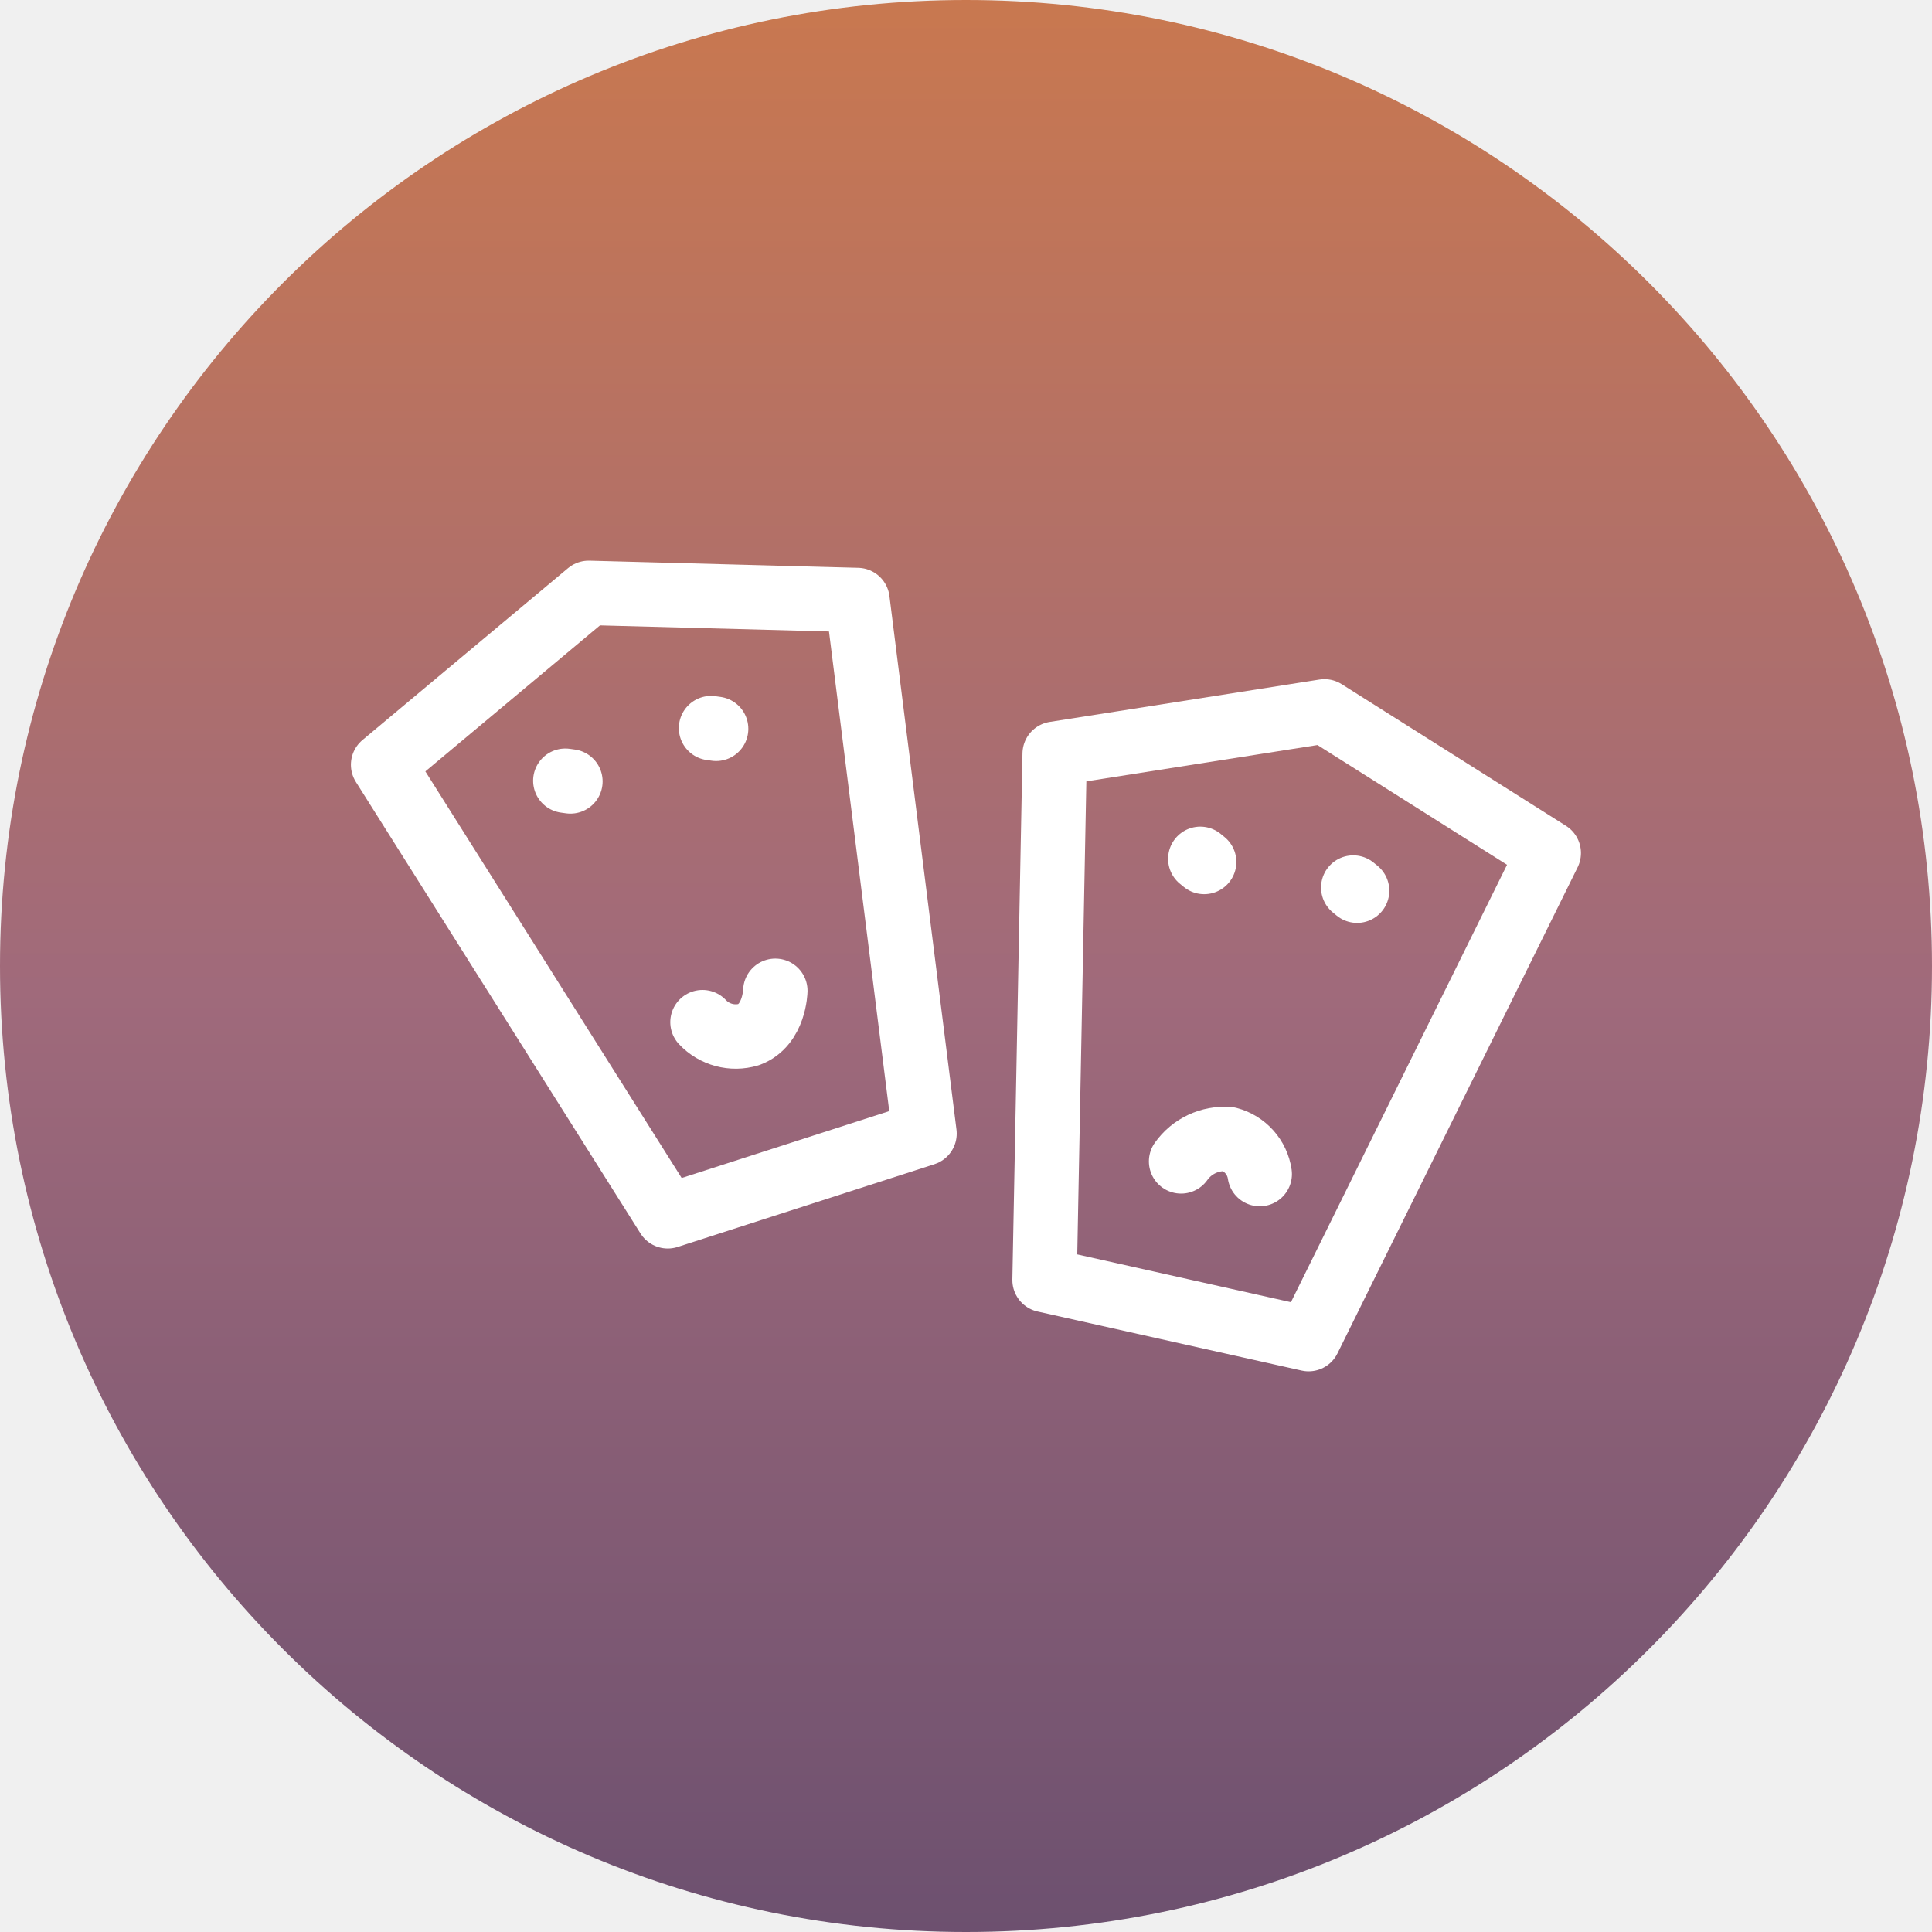
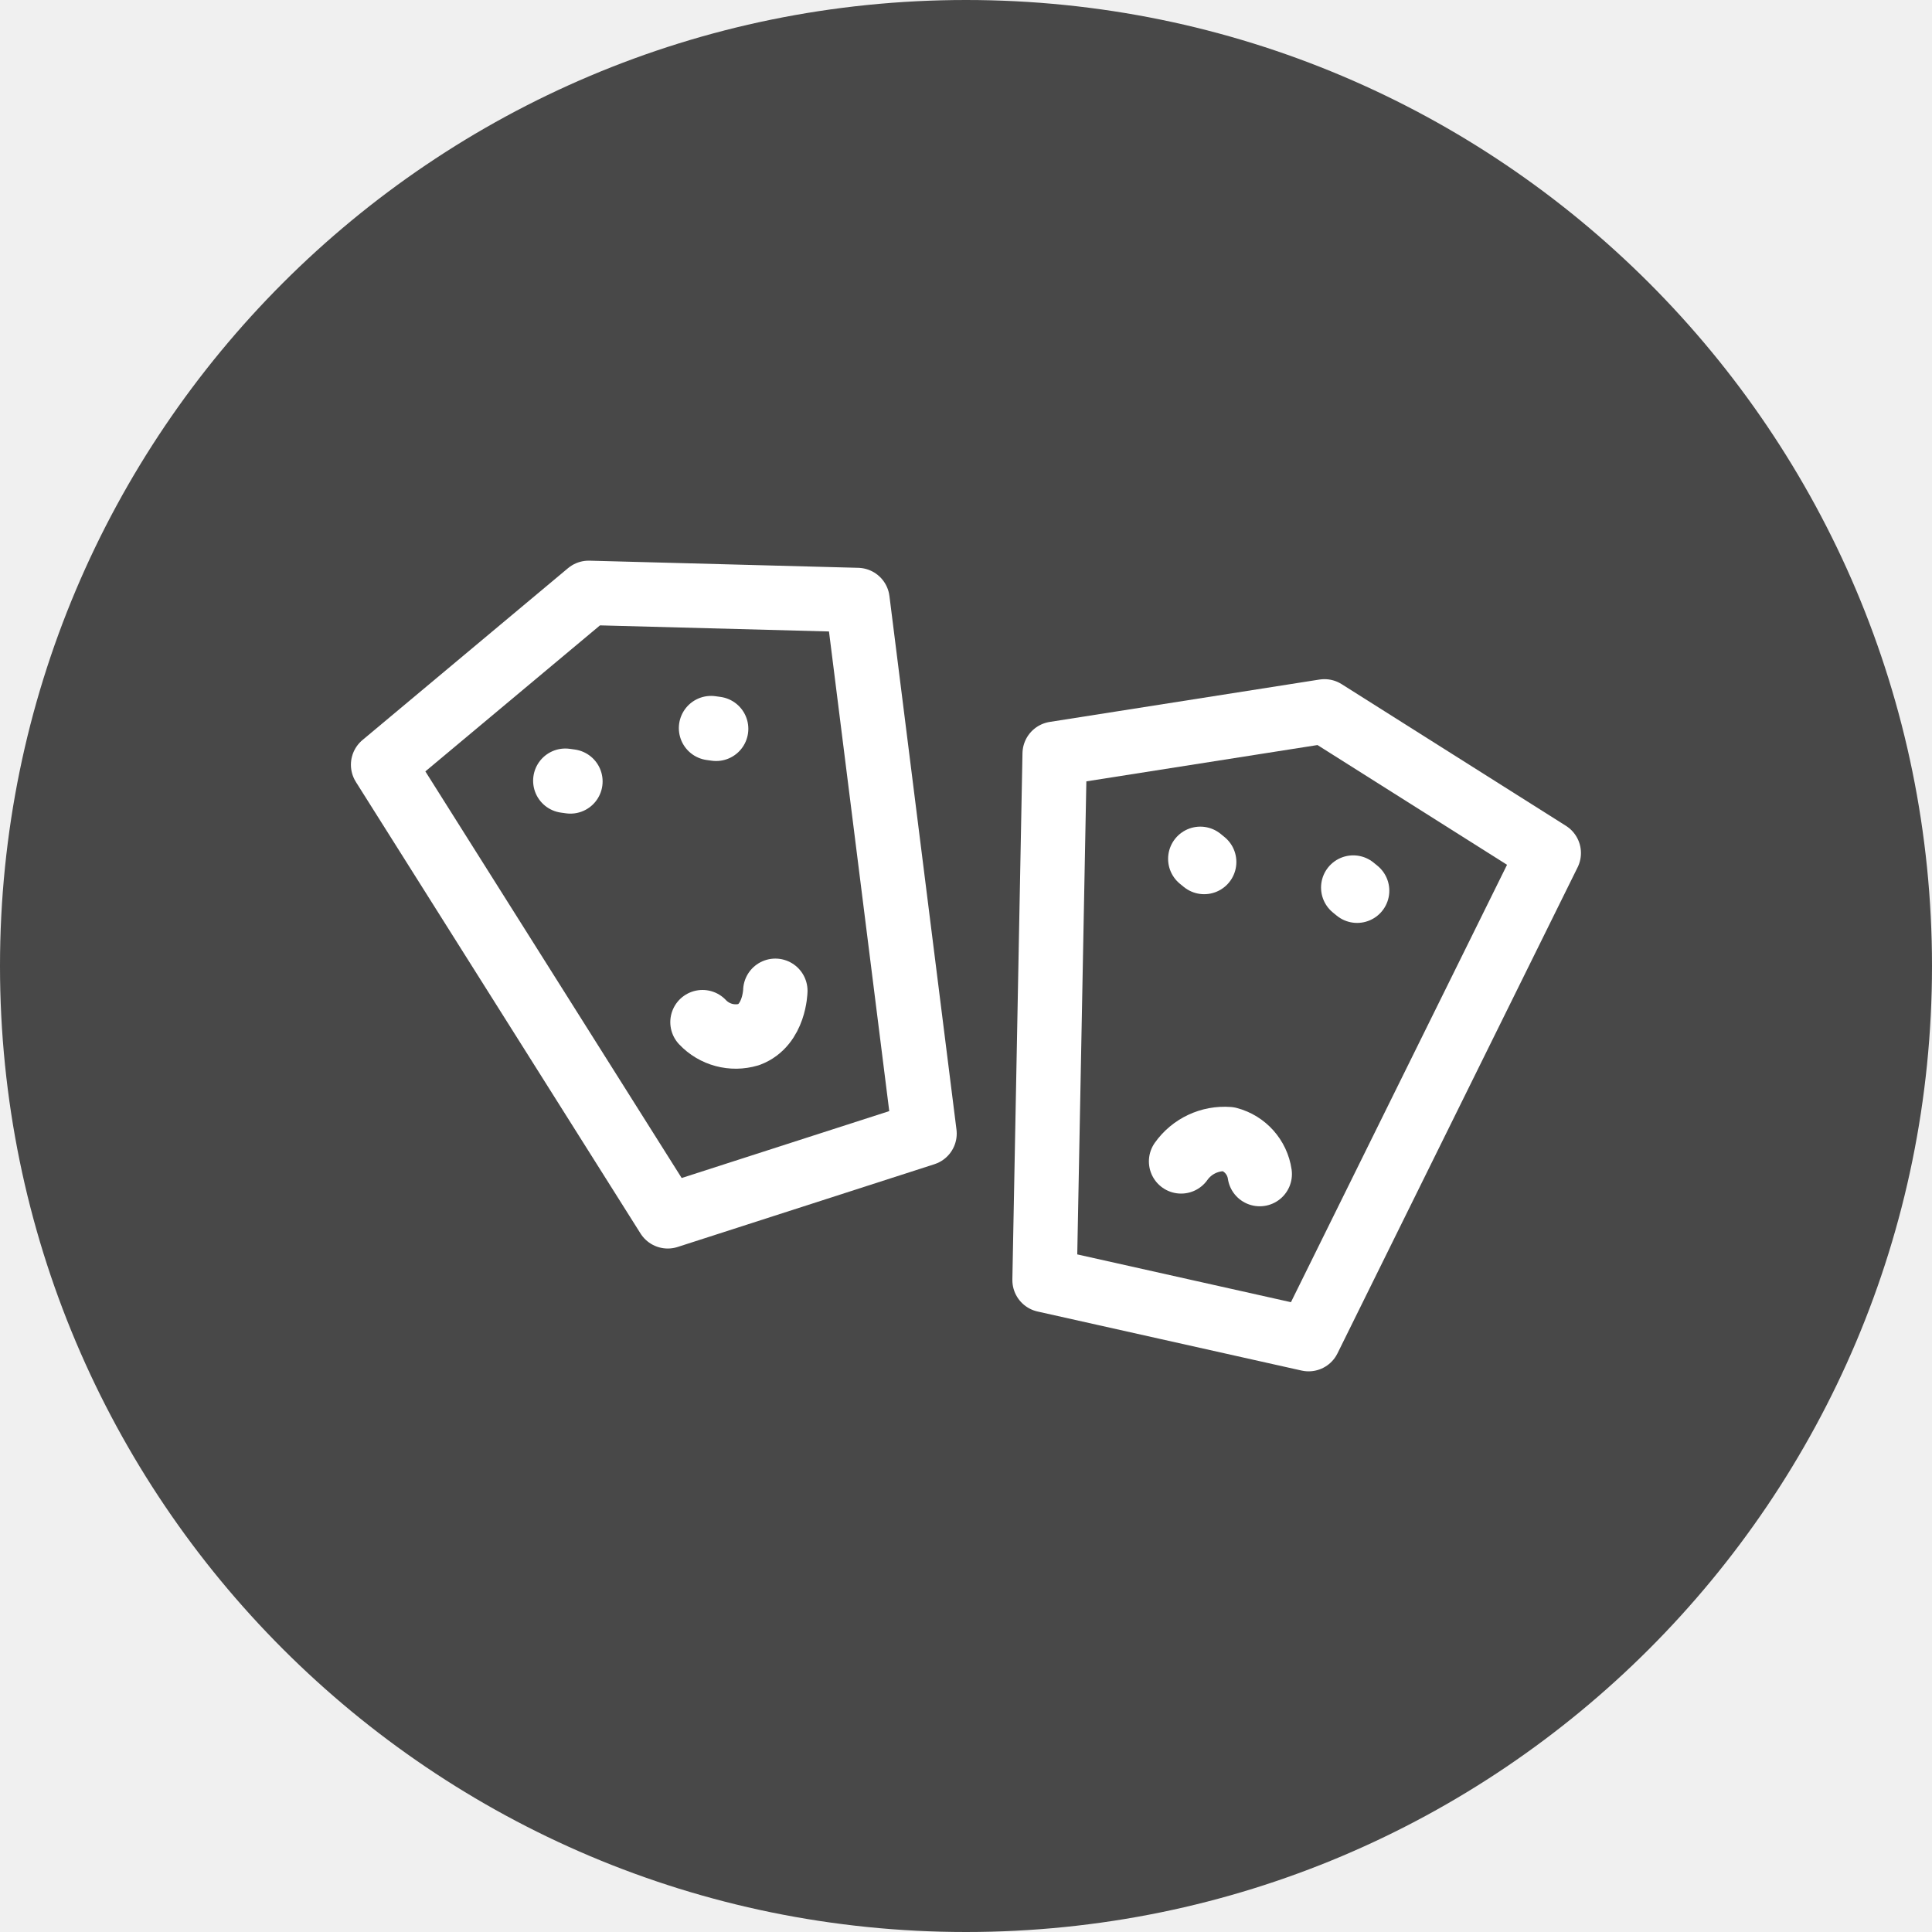
<svg xmlns="http://www.w3.org/2000/svg" width="30" height="30" viewBox="0 0 30 30">
  <defs>
    <linearGradient id="linear-gradient" x1="0.5" x2="0.5" y2="1" gradientUnits="objectBoundingBox">
      <stop offset="0" stop-color="#c9784f" />
      <stop offset="0.512" stop-color="#a06a7b" />
      <stop offset="1" stop-color="#6c506f" />
    </linearGradient>
  </defs>
  <g id="Group_138444" data-name="Group 138444" transform="translate(-724 -214)">
-     <circle id="Ellipse_5468" data-name="Ellipse 5468" cx="15" cy="15" r="15" transform="translate(724 214)" fill="url(#linear-gradient)" />
+     <circle id="Ellipse_5468" data-name="Ellipse 5468" cx="15" cy="15" r="15" transform="translate(724 214)" fill="#484848" />
    <g id="Group_1839" data-name="Group 1839" transform="translate(-6120.026 338.541)">
      <path id="Path_1498" data-name="Path 1498" d="M2477.292,635.758l-3.987,1.285-4.42-7.012,3.192-2.669,4.174.111Z" transform="translate(4381.09 -742.697)" fill="none" stroke="#fff" stroke-linecap="round" stroke-linejoin="round" stroke-width="1" />
      <path id="Path_1499" data-name="Path 1499" d="M2537.99,675.045" transform="translate(4324.529 -782.147)" fill="none" stroke="#fff" stroke-linecap="round" stroke-linejoin="round" stroke-width="1" />
      <path id="Path_1503" data-name="Path 1503" d="M.079.011,0,0" transform="translate(6852.804 -112.418)" fill="none" stroke="#fff" stroke-linecap="round" stroke-width="1" />
      <line id="Line_2" data-name="Line 2" x1="0.079" y1="0.011" transform="translate(6855.067 -113.235)" fill="none" stroke="#fff" stroke-linecap="round" stroke-linejoin="round" stroke-width="1" />
      <path id="Path_1500" data-name="Path 1500" d="M2496.19,663.632a.709.709,0,0,0,.72.193c.4-.15.411-.68.411-.68" transform="translate(4358.744 -772.301)" fill="none" stroke="#fff" stroke-linecap="round" stroke-linejoin="round" stroke-width="1" />
      <path id="Path_1501" data-name="Path 1501" d="M2529.567,647.754l-4.1-.917.157-8.173,4.189-.658,3.483,2.2Z" transform="translate(4334.779 -751.501)" fill="none" stroke="#fff" stroke-linecap="round" stroke-linejoin="round" stroke-width="1" />
      <line id="Line_3" data-name="Line 3" x1="0.06" y1="0.049" transform="translate(6862.664 -111.205)" fill="none" stroke="#fff" stroke-linecap="round" stroke-linejoin="round" stroke-width="1" />
      <line id="Line_4" data-name="Line 4" x1="0.06" y1="0.049" transform="translate(6865.039 -110.759)" fill="none" stroke="#fff" stroke-linecap="round" stroke-linejoin="round" stroke-width="1" />
      <path id="Path_1502" data-name="Path 1502" d="M2538.355,676.992a.66.66,0,0,0-.484-.543.827.827,0,0,0-.737.346" transform="translate(4325.232 -783.302)" fill="none" stroke="#fff" stroke-linecap="round" stroke-linejoin="round" stroke-width="1" />
    </g>
  </g>
</svg>
